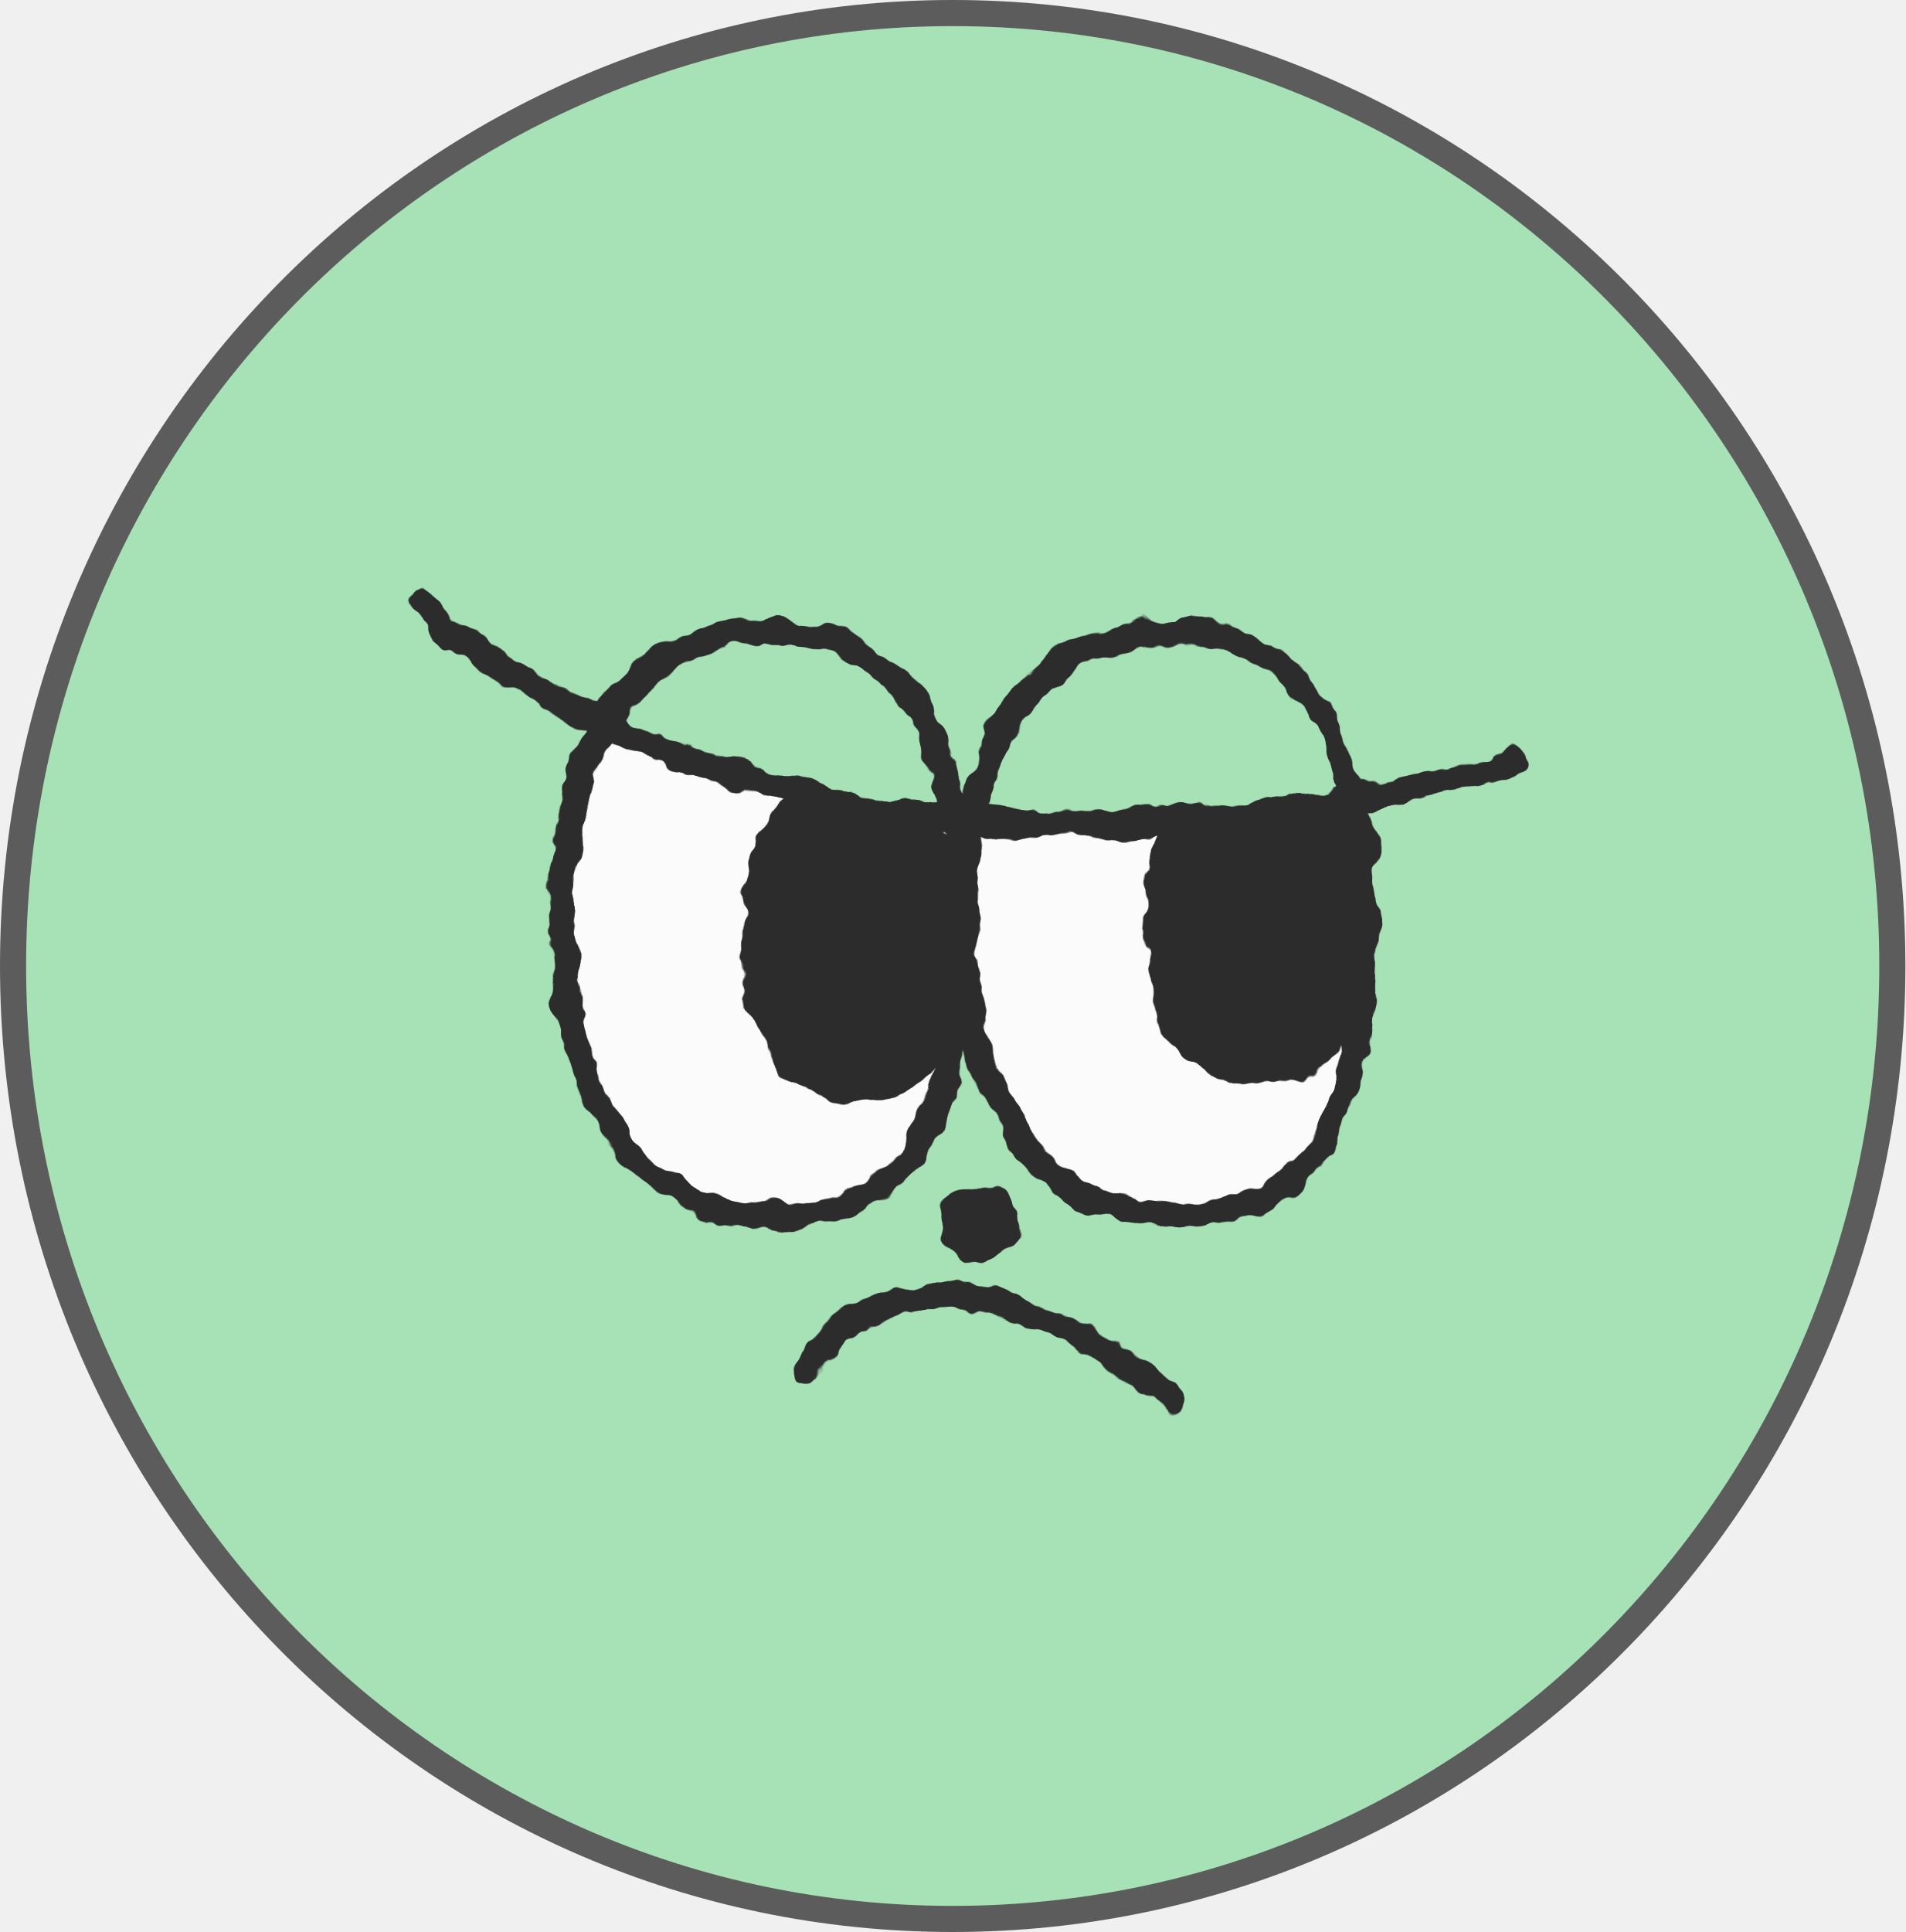
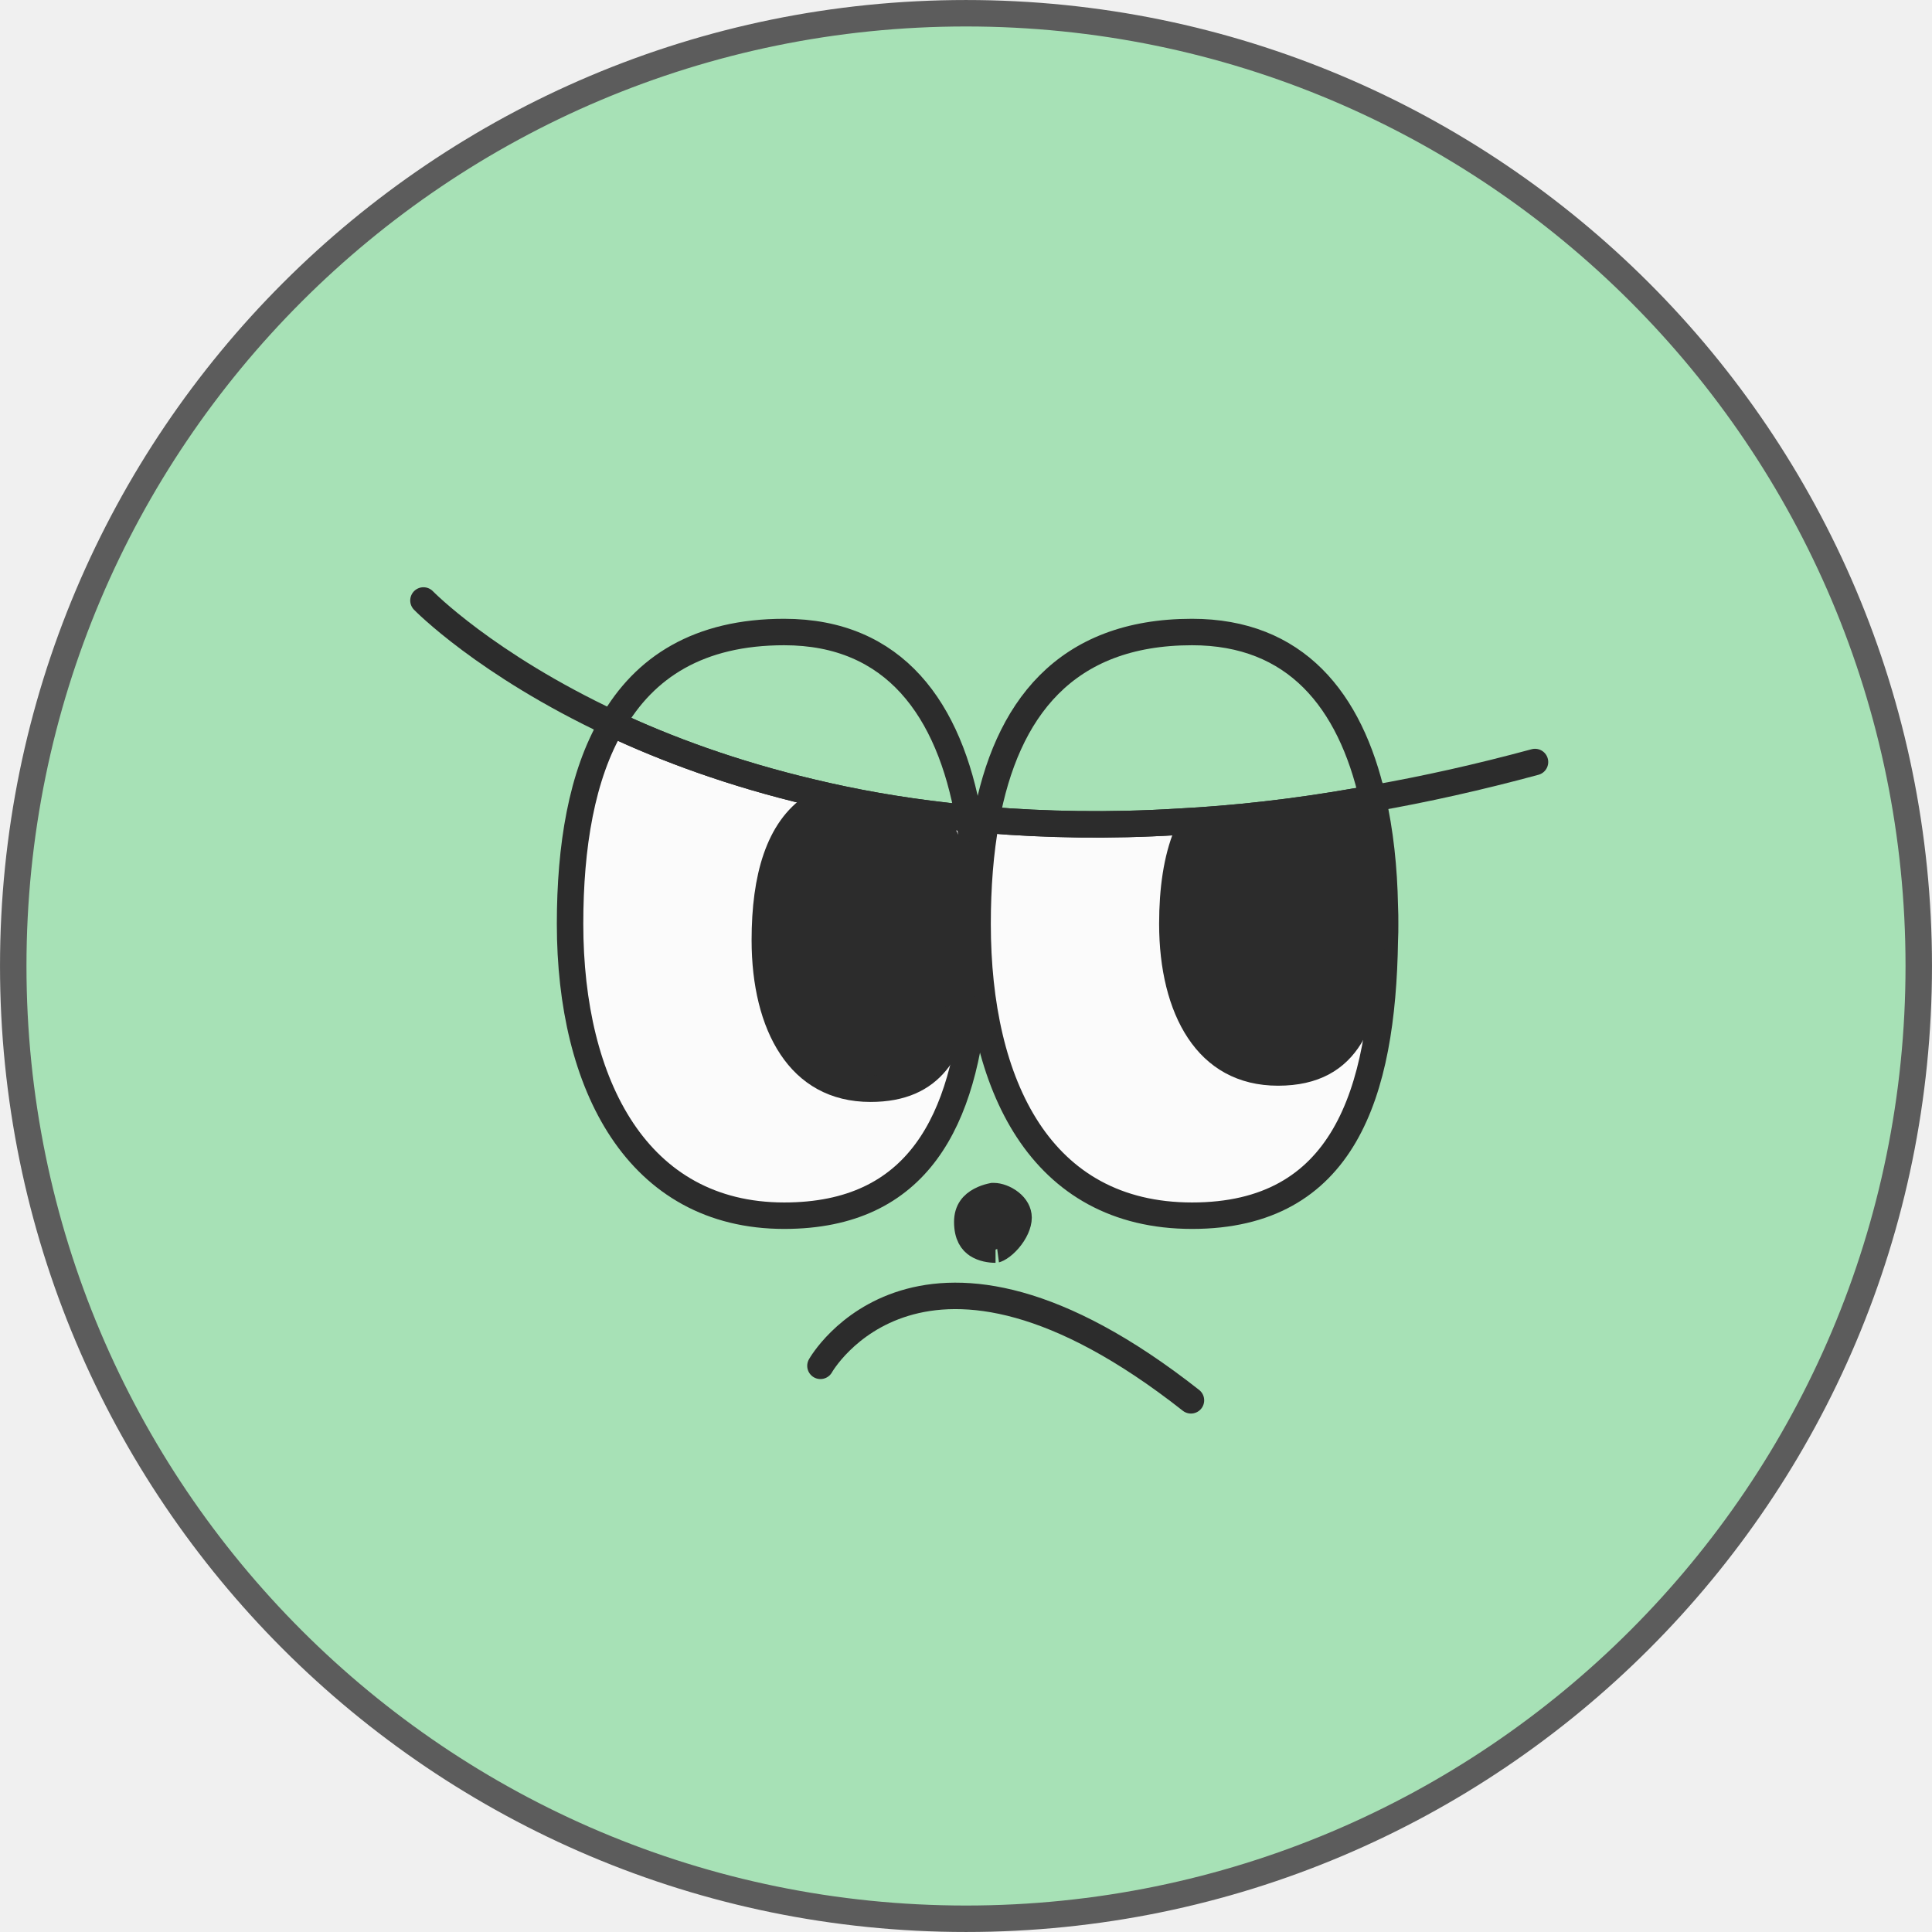
- <svg xmlns="http://www.w3.org/2000/svg" width="73" height="74" viewBox="0 0 73 74" fill="none">
+ <svg xmlns="http://www.w3.org/2000/svg" width="62" height="62" viewBox="0 0 62 62" fill="none">
  <g clip-path="url(#clip0_40000417_7743)">
-     <path d="M36.5 0.5C56.376 0.5 72.5 16.835 72.5 37C72.5 57.165 56.376 73.5 36.5 73.5C16.624 73.5 0.5 57.165 0.5 37C0.5 16.835 16.624 0.5 36.5 0.5Z" fill="#A7E1B6" stroke="#5C5C5C" />
-     <g filter="url(#filter0_g_40000417_7743)">
-       <path d="M36.938 35.386V35.784C36.938 36.033 36.925 36.282 36.925 36.531V36.643C36.901 36.979 36.888 37.315 36.863 37.639C36.863 37.751 36.851 37.85 36.838 37.95C36.452 42.892 34.71 46.564 29.631 46.564C24.091 46.564 21.54 41.56 21.54 35.386C21.54 32.423 21.975 29.709 23.133 27.718C25.174 28.689 27.689 29.635 30.652 30.344C32.233 30.73 33.938 31.041 35.793 31.253C36.054 31.29 36.328 31.315 36.602 31.34C36.838 32.597 36.938 33.954 36.938 35.386Z" fill="#FBFBFB" stroke="#2C2C2C" stroke-miterlimit="10" />
-       <path d="M52.336 35.386C52.336 35.598 52.336 35.809 52.324 36.021C52.237 41.896 50.768 46.564 45.042 46.564C39.316 46.564 36.938 41.56 36.938 35.386C36.938 33.979 37.038 32.635 37.262 31.403C39.49 31.589 41.905 31.639 44.506 31.477C46.623 31.365 48.876 31.116 51.241 30.693C51.453 30.668 51.652 30.631 51.863 30.581C52.15 31.851 52.299 33.245 52.324 34.714C52.336 34.938 52.336 35.162 52.336 35.386Z" fill="#FBFBFB" stroke="#2C2C2C" stroke-miterlimit="10" />
-       <path d="M30.739 30.879C32.216 31.231 33.798 31.518 35.505 31.721C36.118 32.683 36.414 34.114 36.437 35.791V36.008C36.437 36.186 36.437 36.342 36.426 36.496L36.425 36.513V36.618C36.413 36.787 36.404 36.956 36.395 37.118C36.386 37.285 36.376 37.445 36.364 37.6L36.363 37.62V37.639C36.363 37.716 36.354 37.786 36.341 37.888V37.89C36.197 39.089 35.887 40.043 35.356 40.69C34.845 41.313 34.084 41.708 32.892 41.708C31.532 41.708 30.561 41.106 29.91 40.117C29.242 39.104 28.898 37.661 28.898 36.008C28.898 33.601 29.431 31.751 30.739 30.879Z" fill="#2C2C2C" stroke="#2C2C2C" />
-       <path d="M50.994 31.242C51.493 32.113 51.758 33.319 51.824 34.737V34.742C51.836 34.95 51.836 35.16 51.836 35.386C51.836 35.6 51.836 35.797 51.824 35.992V36.006C51.781 37.544 51.544 38.827 51.001 39.713C50.485 40.555 49.667 41.085 48.291 41.085C46.931 41.085 45.96 40.483 45.309 39.494C44.642 38.481 44.297 37.039 44.297 35.386C44.297 34.067 44.46 32.893 44.842 31.956C46.787 31.842 48.844 31.613 50.994 31.242Z" fill="#2C2C2C" stroke="#2C2C2C" />
-       <path d="M51.863 30.581C51.651 30.631 51.452 30.668 51.24 30.693C48.875 31.116 46.622 31.365 44.506 31.477C41.904 31.639 39.489 31.589 37.261 31.402C38.021 27.195 40.236 24.207 45.041 24.207C48.95 24.207 51.016 26.809 51.863 30.581Z" stroke="#2C2C2C" stroke-miterlimit="10" />
-       <path d="M36.601 31.34C36.327 31.315 36.053 31.291 35.792 31.253C33.937 31.041 32.232 30.73 30.651 30.344C27.688 29.635 25.174 28.689 23.132 27.718C24.352 25.552 26.406 24.207 29.63 24.207C33.8 24.207 35.879 27.17 36.601 31.34Z" stroke="#2C2C2C" stroke-miterlimit="10" stroke-linecap="round" />
-       <path d="M37.261 31.403C37.037 31.403 36.813 31.365 36.601 31.34" stroke="#2C2C2C" stroke-miterlimit="10" stroke-linecap="round" />
-       <path d="M58 29.187C55.871 29.772 53.83 30.232 51.863 30.581" stroke="#2C2C2C" stroke-miterlimit="10" stroke-linecap="round" />
-       <path d="M23.133 27.718C18.34 25.44 16 23 16 23" stroke="#2C2C2C" stroke-miterlimit="10" stroke-linecap="round" />
-       <path d="M37.554 45.807C37.711 45.807 37.961 45.886 38.171 46.054C38.372 46.216 38.485 46.418 38.485 46.639C38.485 46.888 38.343 47.21 38.106 47.489C37.993 47.623 37.873 47.727 37.769 47.795C37.677 47.853 37.626 47.866 37.616 47.869C37.417 47.869 37.138 47.827 36.924 47.683C36.743 47.562 36.548 47.331 36.548 46.8C36.548 46.348 36.776 46.117 37.04 45.973C37.179 45.897 37.324 45.85 37.437 45.823C37.466 45.816 37.494 45.812 37.517 45.807H37.554Z" fill="#2C2C2C" stroke="#2C2C2C" />
-     </g>
-     <g filter="url(#filter1_g_40000417_7743)">
-       <path d="M31 52.314C31 52.314 34.785 45.484 45 53.635" stroke="#2C2C2C" stroke-miterlimit="10" stroke-linecap="round" />
-     </g>
+     <circle cx="31" cy="31" r="30.575" fill="#A7E1B6" stroke="#5C5C5C" stroke-width="0.849" />
+     <path d="M31.372 29.648V29.981C31.372 30.19 31.361 30.398 31.361 30.607V30.701C31.34 30.983 31.33 31.264 31.308 31.535C31.308 31.629 31.298 31.713 31.287 31.796C30.96 35.937 29.48 39.013 25.166 39.013C20.461 39.013 18.294 34.821 18.294 29.648C18.294 27.165 18.664 24.892 19.647 23.223C21.381 24.037 23.517 24.829 26.033 25.424C27.376 25.747 28.824 26.008 30.399 26.185C30.621 26.216 30.854 26.237 31.087 26.258C31.287 27.311 31.372 28.448 31.372 29.648Z" fill="#FBFBFB" stroke="#2C2C2C" stroke-width="0.849" stroke-miterlimit="10" />
+     <path d="M44.45 29.648C44.45 29.825 44.45 30.002 44.44 30.18C44.365 35.102 43.118 39.013 38.255 39.013C33.391 39.013 31.372 34.821 31.372 29.648C31.372 28.469 31.457 27.343 31.647 26.31C33.539 26.467 35.59 26.509 37.8 26.373C39.597 26.279 41.511 26.07 43.52 25.716C43.7 25.695 43.869 25.664 44.048 25.622C44.291 26.686 44.418 27.854 44.44 29.084C44.45 29.272 44.45 29.46 44.45 29.648Z" fill="#FBFBFB" stroke="#2C2C2C" stroke-width="0.849" stroke-miterlimit="10" />
+     <path d="M26.109 25.877C27.363 26.172 28.707 26.413 30.157 26.584C30.607 27.281 30.856 28.273 30.926 29.439L30.947 29.987V30.169C30.947 30.317 30.946 30.448 30.937 30.576L30.936 30.592V30.68C30.925 30.822 30.918 30.963 30.911 31.099C30.903 31.238 30.894 31.373 30.884 31.503L30.883 31.519V31.535C30.883 31.599 30.877 31.657 30.866 31.743L30.865 31.745C30.742 32.748 30.48 33.545 30.03 34.086C29.597 34.607 28.95 34.938 27.935 34.938C26.778 34.938 25.953 34.433 25.401 33.605C24.835 32.759 24.544 31.552 24.544 30.169C24.544 28.152 24.997 26.606 26.109 25.877Z" fill="#2C2C2C" stroke="#2C2C2C" stroke-width="0.849" />
+     <path d="M43.31 26.18C43.734 26.909 43.959 27.917 44.015 29.104L44.016 29.108C44.025 29.282 44.025 29.458 44.025 29.647C44.025 29.827 44.025 29.992 44.016 30.154L44.015 30.168C43.978 31.455 43.777 32.528 43.317 33.268C42.881 33.971 42.185 34.417 41.014 34.417C39.856 34.417 39.032 33.911 38.48 33.084C37.914 32.237 37.622 31.03 37.622 29.647C37.622 28.544 37.762 27.563 38.085 26.78C39.737 26.684 41.484 26.492 43.31 26.18Z" fill="#2C2C2C" stroke="#2C2C2C" stroke-width="0.849" />
+     <path d="M44.048 25.622C43.868 25.664 43.699 25.695 43.519 25.716C41.511 26.07 39.597 26.279 37.8 26.373C35.59 26.508 33.539 26.467 31.646 26.31C32.291 22.785 34.173 20.282 38.254 20.282C41.574 20.282 43.329 22.462 44.048 25.622Z" stroke="#2C2C2C" stroke-width="0.849" stroke-miterlimit="10" />
+     <path d="M31.086 26.258C30.853 26.237 30.621 26.216 30.399 26.185C28.823 26.008 27.375 25.747 26.032 25.424C23.516 24.829 21.38 24.037 19.646 23.223C20.683 21.408 22.427 20.282 25.165 20.282C28.707 20.282 30.473 22.764 31.086 26.258Z" stroke="#2C2C2C" stroke-width="0.849" stroke-miterlimit="10" stroke-linecap="round" />
+     <path d="M31.646 26.311C31.456 26.311 31.266 26.279 31.086 26.258" stroke="#2C2C2C" stroke-width="0.849" stroke-miterlimit="10" stroke-linecap="round" />
+     <path d="M49.26 24.454C47.452 24.944 45.718 25.33 44.048 25.622" stroke="#2C2C2C" stroke-width="0.849" stroke-miterlimit="10" stroke-linecap="round" />
+     <path d="M19.647 23.223C15.576 21.314 13.589 19.27 13.589 19.27" stroke="#2C2C2C" stroke-width="0.849" stroke-miterlimit="10" stroke-linecap="round" />
+     <path d="M31.895 38.385C32.031 38.385 32.244 38.451 32.422 38.592C32.593 38.728 32.686 38.895 32.687 39.075C32.687 39.28 32.568 39.548 32.366 39.782C32.27 39.893 32.169 39.981 32.08 40.037C31.983 40.099 31.939 40.101 31.948 40.101C31.778 40.101 31.54 40.065 31.357 39.945C31.204 39.843 31.041 39.652 31.041 39.211C31.041 38.838 31.232 38.646 31.457 38.525C31.575 38.461 31.698 38.422 31.794 38.399C31.819 38.393 31.842 38.389 31.861 38.385H31.895Z" fill="#2C2C2C" stroke="#2C2C2C" stroke-width="0.849" />
+     <path d="M26.329 43.831C26.329 43.831 29.543 38.108 38.219 44.938" stroke="#2C2C2C" stroke-width="0.849" stroke-miterlimit="10" stroke-linecap="round" />
  </g>
  <defs>
-     <filter id="filter0_g_40000417_7743" x="15.1" y="22.1" width="43.8" height="26.669" filterUnits="userSpaceOnUse" color-interpolation-filters="sRGB">
-       <feFlood flood-opacity="0" result="BackgroundImageFix" />
-       <feBlend mode="normal" in="SourceGraphic" in2="BackgroundImageFix" result="shape" />
-       <feTurbulence type="fractalNoise" baseFrequency="0.667 0.667" numOctaves="3" seed="7043" />
-       <feDisplacementMap in="shape" scale="0.8" xChannelSelector="R" yChannelSelector="G" result="displacedImage" width="100%" height="100%" />
-       <feMerge result="effect1_texture_40000417_7743">
-         <feMergeNode in="displacedImage" />
-       </feMerge>
-     </filter>
-     <filter id="filter1_g_40000417_7743" x="30.1" y="48.735" width="15.8" height="5.8" filterUnits="userSpaceOnUse" color-interpolation-filters="sRGB">
-       <feFlood flood-opacity="0" result="BackgroundImageFix" />
-       <feBlend mode="normal" in="SourceGraphic" in2="BackgroundImageFix" result="shape" />
-       <feTurbulence type="fractalNoise" baseFrequency="0.667 0.667" numOctaves="3" seed="7043" />
-       <feDisplacementMap in="shape" scale="0.8" xChannelSelector="R" yChannelSelector="G" result="displacedImage" width="100%" height="100%" />
-       <feMerge result="effect1_texture_40000417_7743">
-         <feMergeNode in="displacedImage" />
-       </feMerge>
-     </filter>
    <clipPath id="clip0_40000417_7743">
-       <rect width="73" height="74" fill="white" />
+       <rect width="62" height="62" fill="white" />
    </clipPath>
  </defs>
</svg>
